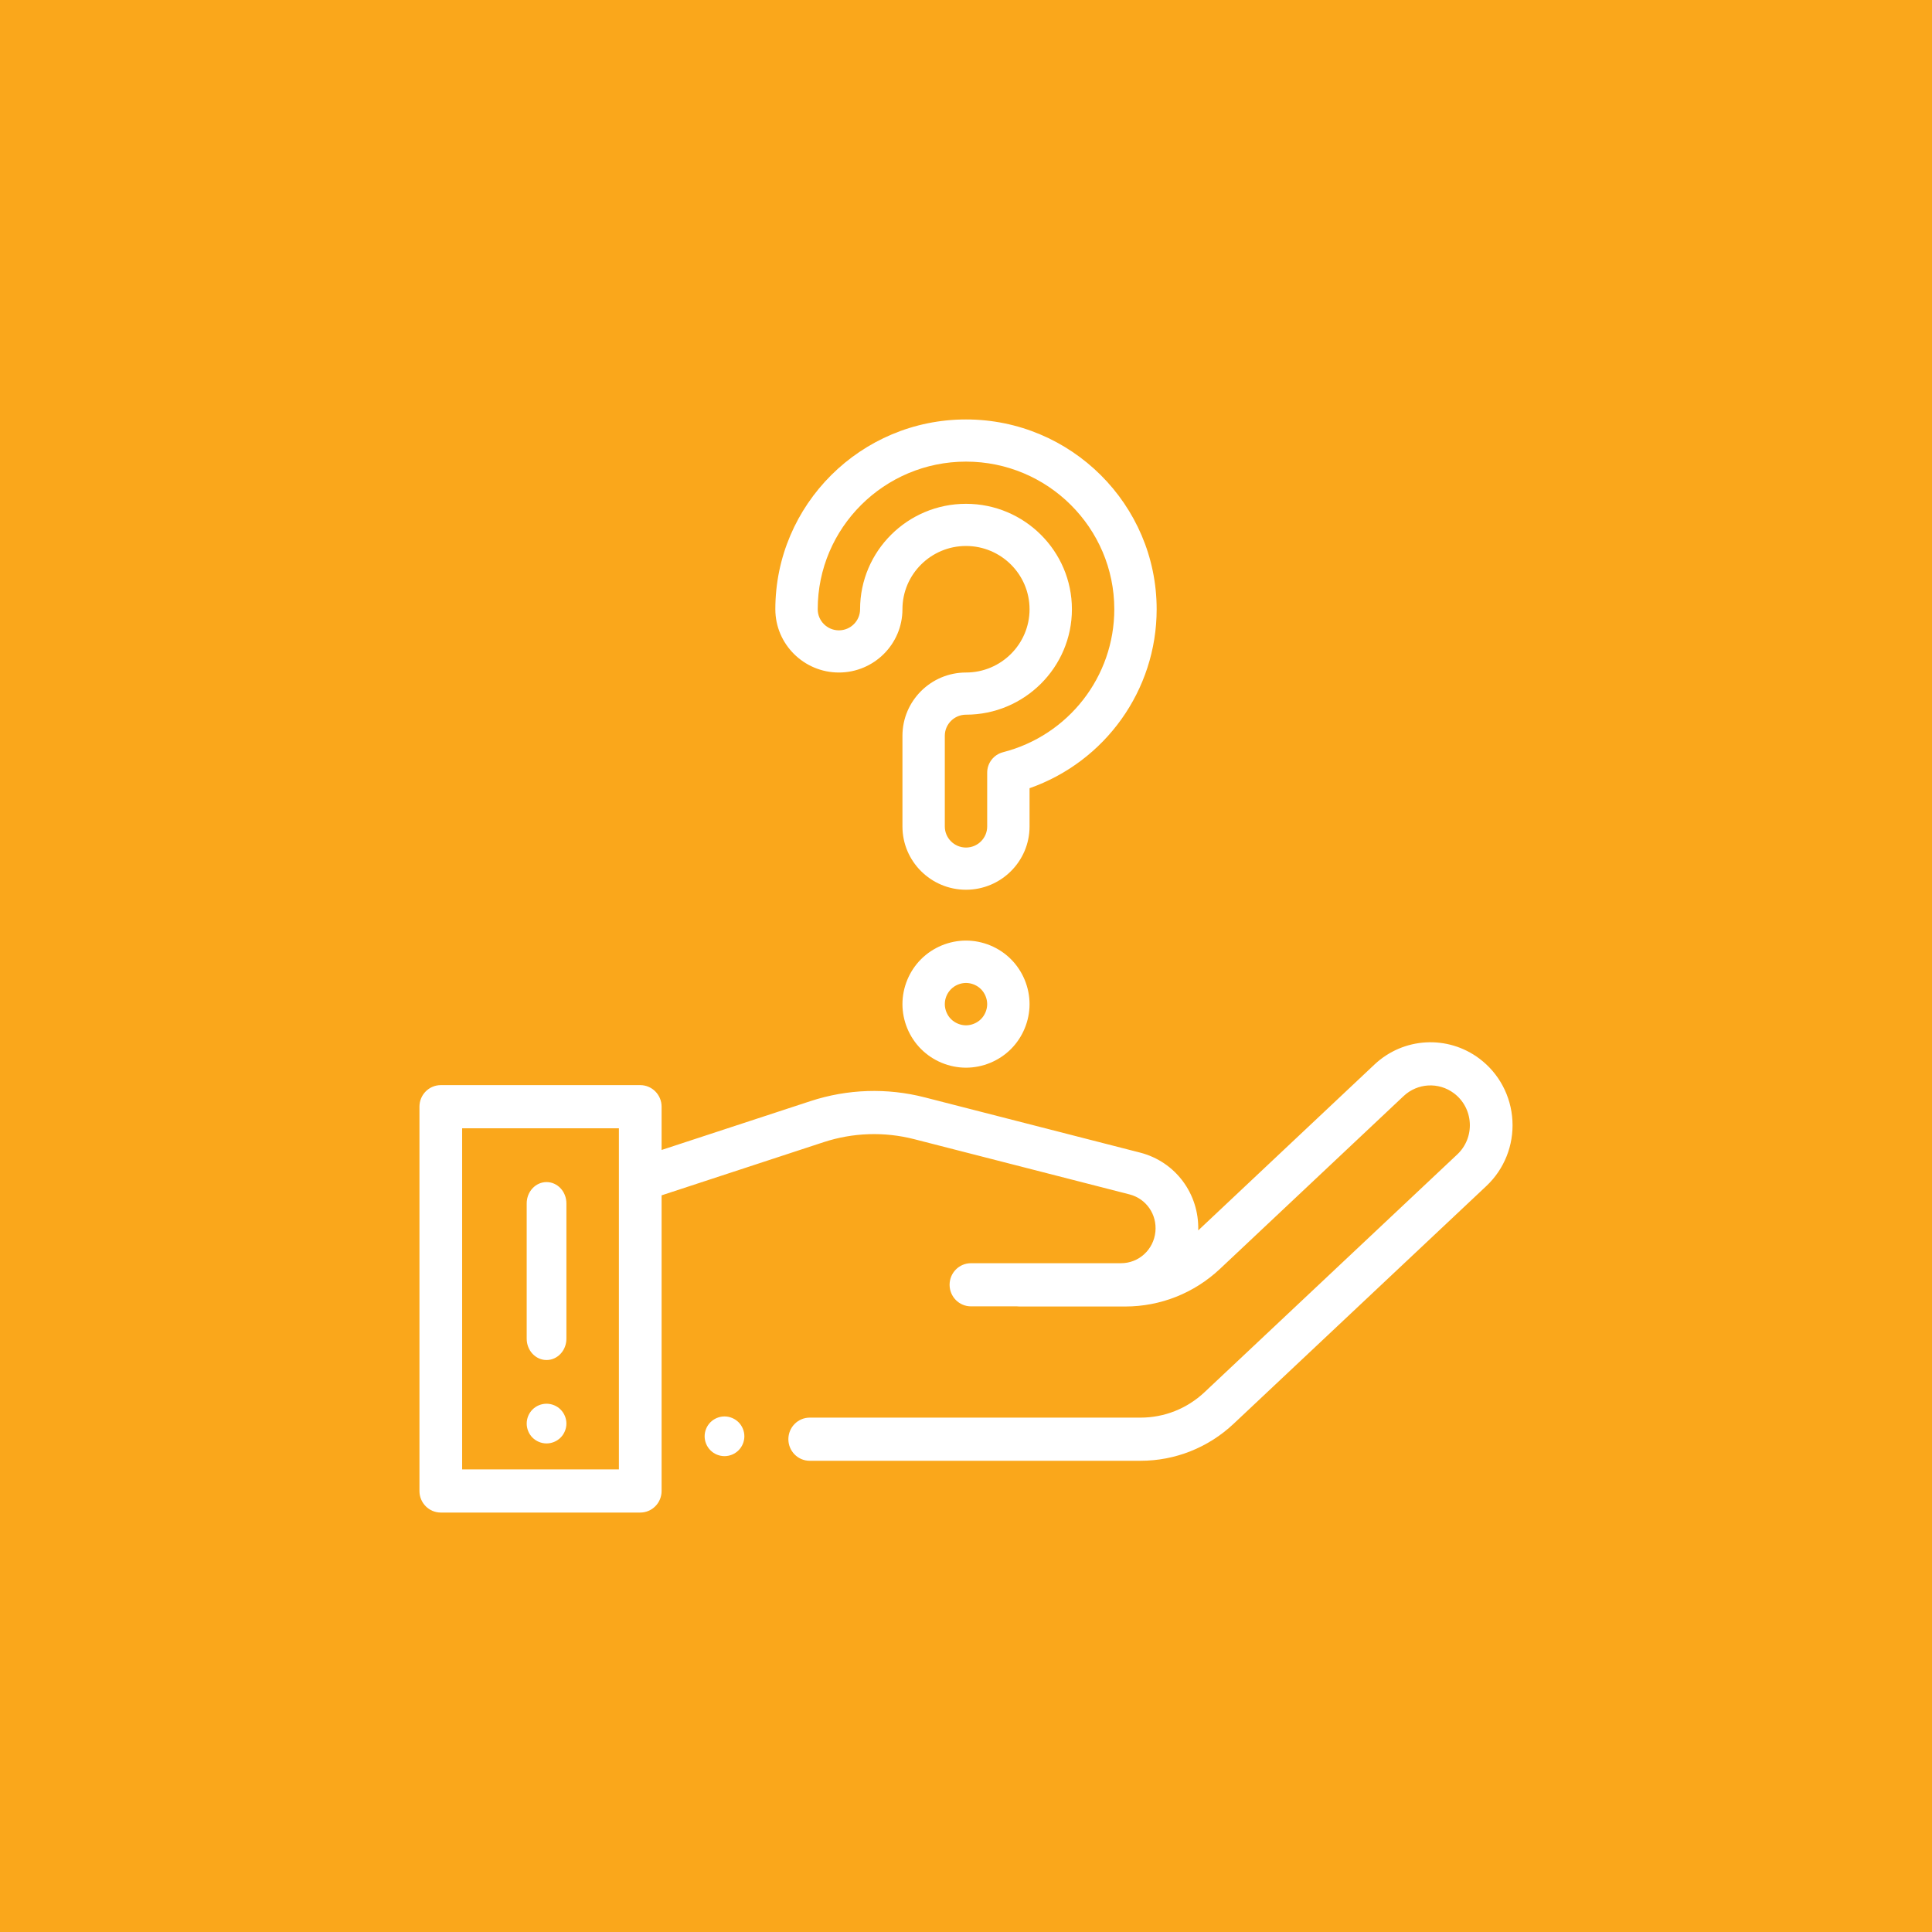
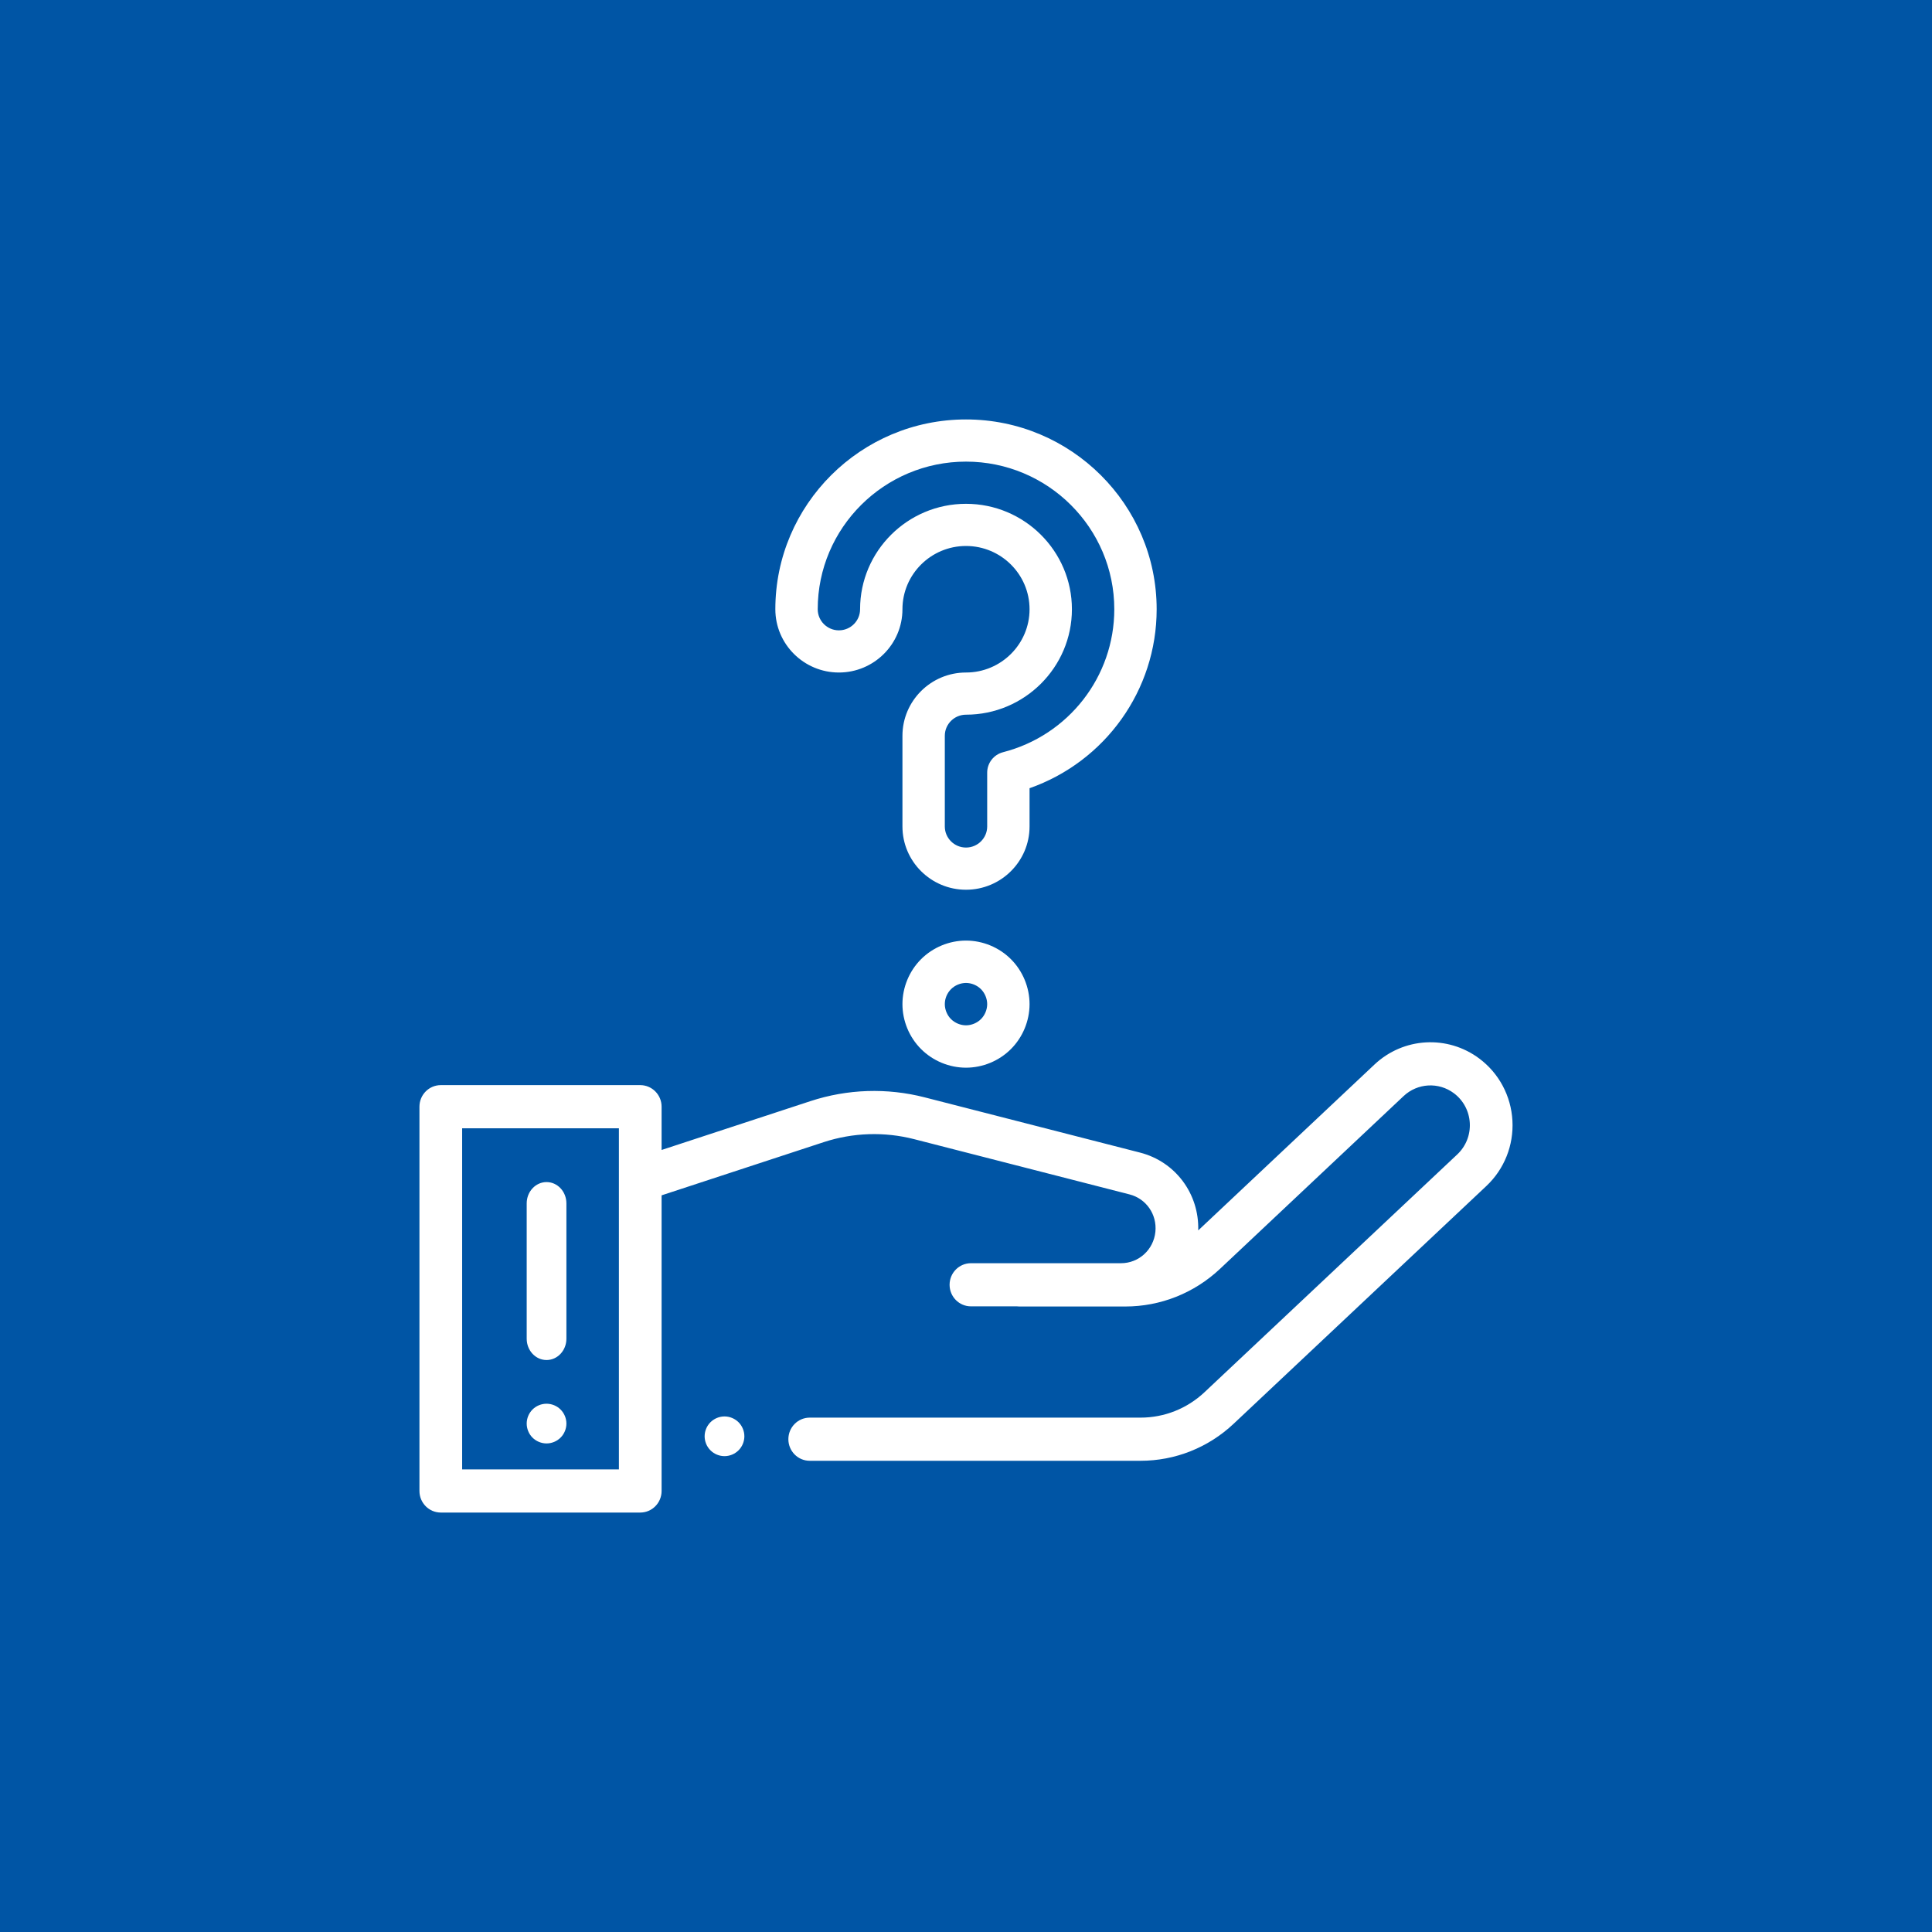
<svg xmlns="http://www.w3.org/2000/svg" width="152px" height="152px" viewBox="0 0 152 152" version="1.1">
  <g id="mentor-icon" stroke="none" stroke-width="1" fill="none" fill-rule="evenodd">
-     <rect fill="#FAA71B" x="0" y="0" width="152" height="152" />
+     <rect fill="#0055A5" x="0" y="0" width="152" height="152" />
    <g id="question-inactive" transform="translate(33, 33)" fill="#FFFFFF" fill-rule="nonzero">
      <path d="M85.99,55.165 C85.883,53.223 84.935,51.444 83.389,50.285 C80.888,48.41 77.417,48.605 75.137,50.751 L61.27,63.802 C61.354,60.93 59.486,58.396 56.689,57.679 L39.753,53.335 C36.783,52.573 33.673,52.676 30.759,53.632 L19.051,57.474 L19.051,54.069 C19.051,53.132 18.299,52.372 17.371,52.372 L1.68,52.372 C0.752,52.372 0,53.132 0,54.069 L0,84.303 C0,85.24 0.752,86 1.68,86 L17.372,86 C18.299,86 19.051,85.24 19.051,84.303 L19.051,61.043 L31.796,56.861 C34.107,56.103 36.573,56.022 38.927,56.625 L55.863,60.969 C57.178,61.306 58.035,62.542 57.901,63.907 C57.761,65.318 56.597,66.383 55.194,66.383 L43.389,66.383 C42.461,66.383 41.709,67.143 41.709,68.08 C41.709,69.017 42.461,69.777 43.389,69.777 L47.007,69.777 C47.07,69.784 47.134,69.789 47.199,69.789 L55.529,69.789 C58.307,69.789 60.957,68.735 62.99,66.822 L77.427,53.235 C78.521,52.205 80.187,52.111 81.388,53.012 C82.13,53.568 82.585,54.422 82.636,55.354 C82.688,56.286 82.329,57.186 81.653,57.822 L61.766,76.531 C60.394,77.821 58.606,78.532 56.732,78.532 L30.704,78.532 C29.777,78.532 29.025,79.292 29.025,80.229 C29.025,81.167 29.777,81.927 30.704,81.927 L56.732,81.927 C59.458,81.927 62.059,80.893 64.055,79.016 L83.942,60.307 C85.35,58.981 86.097,57.107 85.99,55.165 Z M15.692,82.606 L3.359,82.606 L3.359,55.766 L15.692,55.766 L15.692,82.606 L15.692,82.606 Z" id="Shape" />
      <path d="M25.105,78.895 C24.813,78.605 24.412,78.438 24.001,78.438 C23.588,78.438 23.187,78.605 22.895,78.895 C22.604,79.186 22.437,79.589 22.437,80 C22.437,80.411 22.604,80.814 22.895,81.104 C23.187,81.395 23.588,81.562 24.001,81.562 C24.412,81.562 24.813,81.395 25.105,81.104 C25.396,80.814 25.563,80.411 25.563,80 C25.563,79.589 25.396,79.186 25.105,78.895 Z" id="Path" />
      <path d="M11.103,77.895 C10.814,77.605 10.411,77.438 10,77.438 C9.588,77.438 9.184,77.603 8.894,77.895 C8.603,78.186 8.438,78.588 8.438,79 C8.438,79.411 8.603,79.814 8.894,80.105 C9.186,80.395 9.588,80.562 10,80.562 C10.411,80.562 10.812,80.395 11.103,80.105 C11.395,79.814 11.562,79.411 11.562,79 C11.562,78.587 11.395,78.186 11.103,77.895 Z" id="Path" />
      <path d="M43,0 C34.729,0 28,6.699 28,14.933 C28,17.677 30.243,19.91 33,19.91 C35.757,19.91 38,17.677 38,14.933 C38,12.188 40.243,9.955 43,9.955 C45.757,9.955 48,12.188 48,14.933 C48,17.677 45.757,19.91 43,19.91 C40.243,19.91 38,22.143 38,24.888 L38,32.022 C38,34.767 40.243,37 43,37 C45.757,37 48,34.767 48,32.022 L48,29.013 C53.949,26.923 58,21.306 58,14.933 C58,6.699 51.271,0 43,0 Z M45.916,26.18 C45.181,26.369 44.667,27.03 44.667,27.786 L44.667,32.022 C44.667,32.937 43.919,33.681 43,33.681 C42.081,33.681 41.333,32.937 41.333,32.022 L41.333,24.888 C41.333,23.973 42.081,23.228 43,23.228 C47.595,23.228 51.333,19.507 51.333,14.932 C51.333,10.358 47.595,6.637 43,6.637 C38.405,6.637 34.667,10.358 34.667,14.932 C34.667,15.847 33.919,16.592 33,16.592 C32.081,16.592 31.334,15.847 31.334,14.932 C31.334,8.528 36.567,3.318 43,3.318 C49.433,3.318 54.667,8.528 54.667,14.932 C54.667,20.23 51.068,24.855 45.916,26.18 Z" id="Shape" />
      <path d="M46.537,42.466 C45.607,41.534 44.318,41 43,41 C41.682,41 40.393,41.535 39.466,42.463 C38.534,43.393 38,44.682 38,46 C38,47.318 38.535,48.607 39.465,49.535 C40.396,50.466 41.684,51 43,51 C44.316,51 45.605,50.466 46.535,49.535 C47.466,48.604 48,47.316 48,46 C48,44.684 47.466,43.396 46.537,42.466 Z M44.178,47.178 C43.872,47.484 43.432,47.667 43,47.667 C42.568,47.667 42.128,47.484 41.82,47.177 C41.515,46.873 41.333,46.433 41.333,46 C41.333,45.561 41.511,45.132 41.823,44.821 C42.127,44.516 42.567,44.333 43,44.333 C43.433,44.333 43.872,44.516 44.178,44.822 C44.484,45.128 44.667,45.568 44.667,46 C44.667,46.432 44.484,46.872 44.178,47.178 Z" id="Shape" />
      <path d="M10,60 C9.137,60 8.438,60.751 8.438,61.677 L8.438,72.323 C8.438,73.249 9.137,74 10,74 C10.863,74 11.562,73.249 11.562,72.323 L11.562,61.677 C11.562,60.751 10.863,60 10,60 Z" id="Path" />
    </g>
  </g>
</svg>
